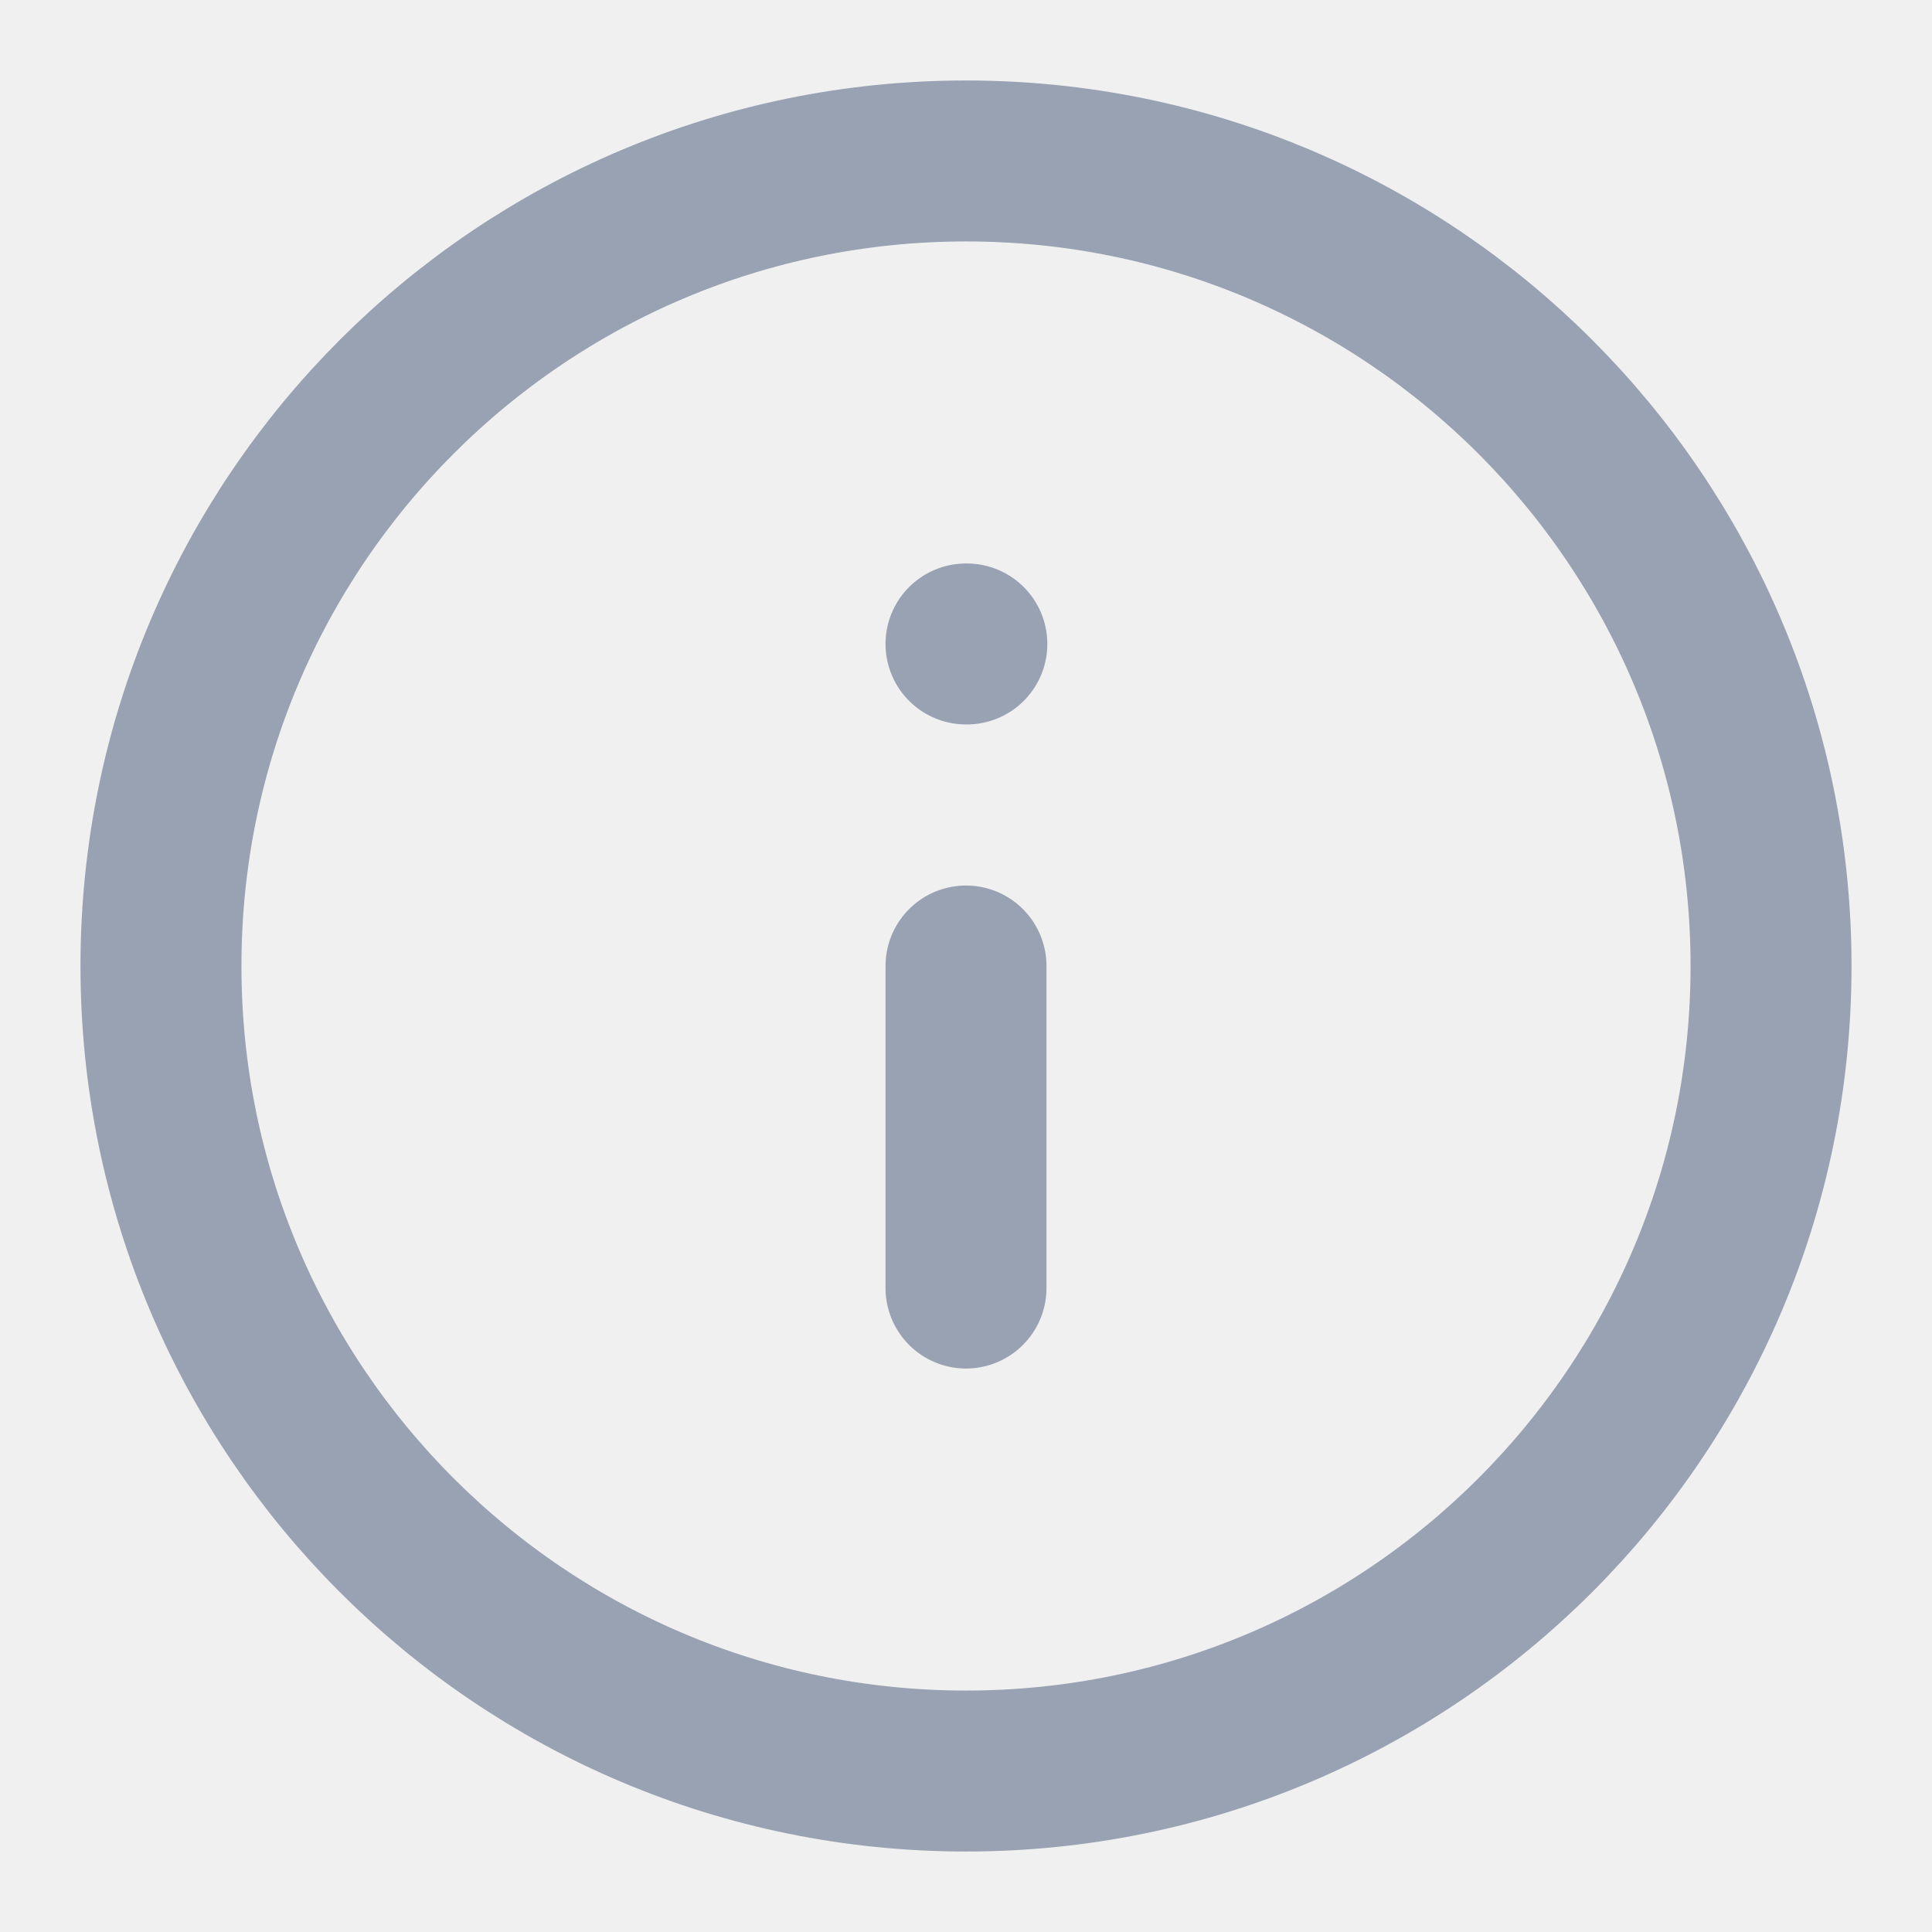
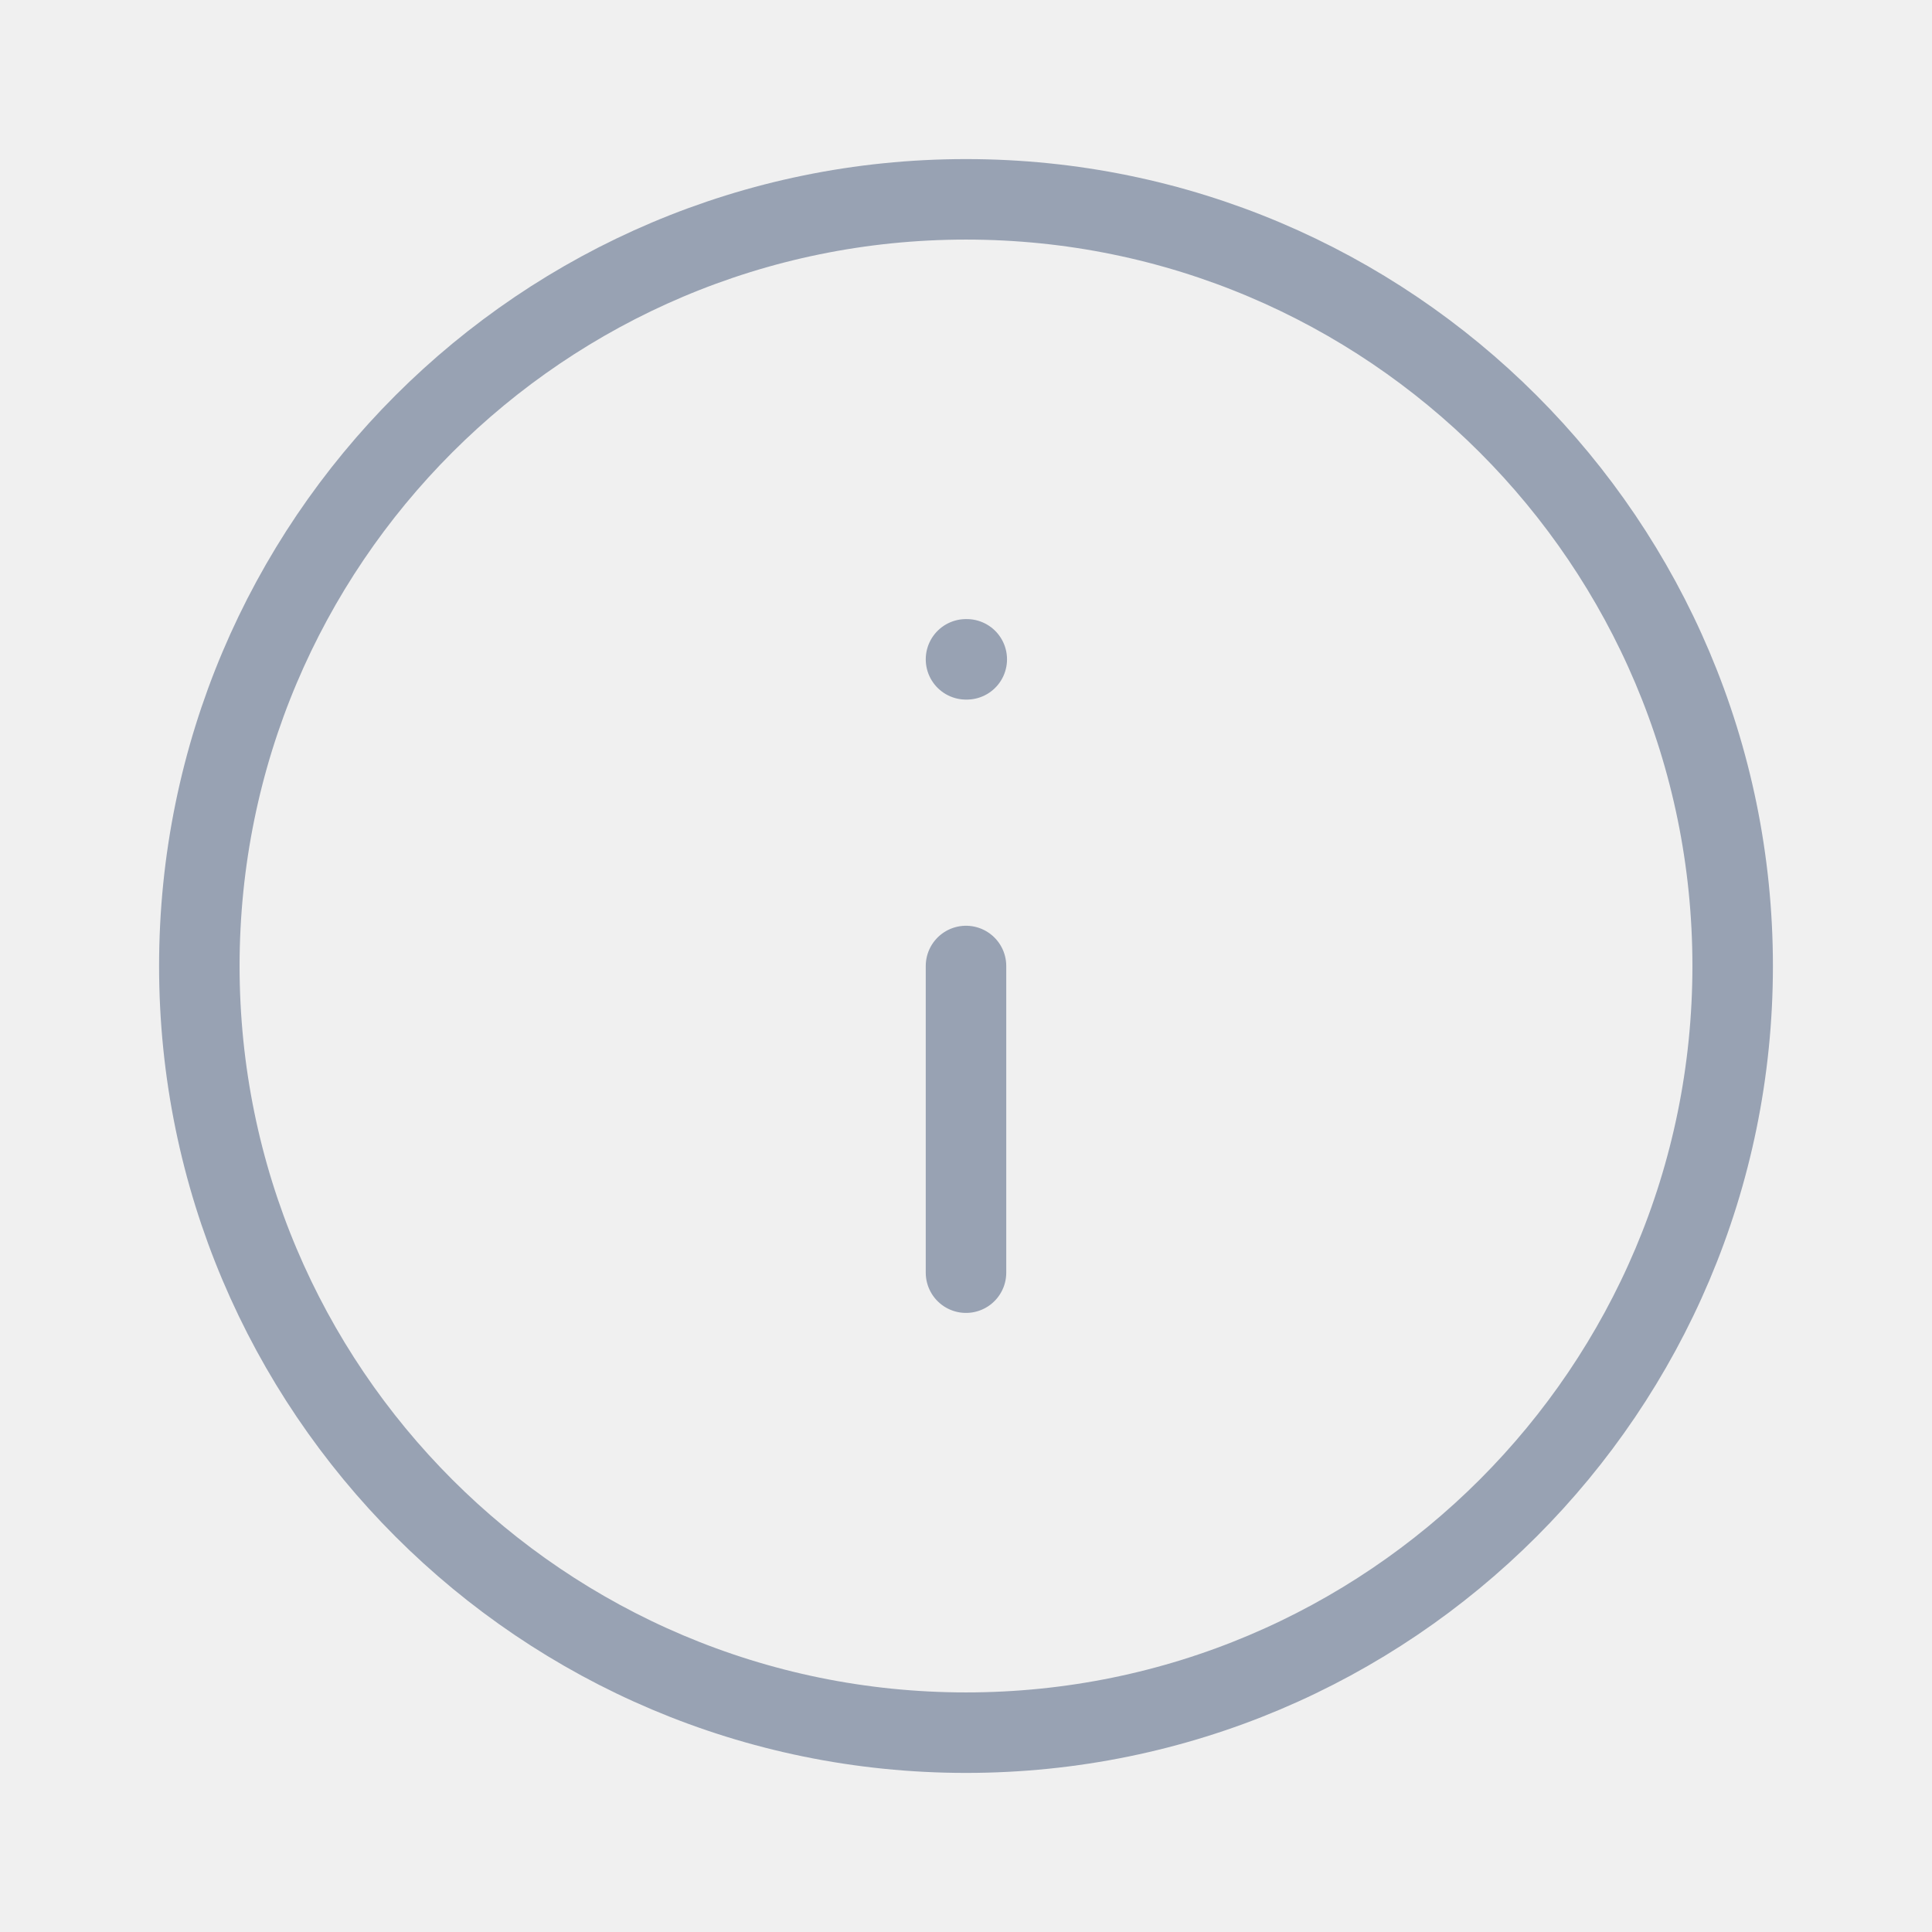
- <svg xmlns="http://www.w3.org/2000/svg" preserveAspectRatio="none" width="100%" height="100%" overflow="visible" style="display: block;" viewBox="0 0 16 16" fill="none">
-   <g id="Icon" clip-path="url(#clip0_0_14)">
-     <path id="Vector" d="M8 14.667C11.682 14.667 14.667 11.682 14.667 8C14.667 4.318 11.682 1.333 8 1.333C4.318 1.333 1.333 4.318 1.333 8C1.333 11.682 4.318 14.667 8 14.667Z" stroke="#98A2B3" stroke-width="1.333" stroke-linecap="round" stroke-linejoin="round" />
-     <path id="Vector_2" d="M8 10.667V8" stroke="#98A2B3" stroke-width="1.333" stroke-linecap="round" stroke-linejoin="round" />
-     <path id="Vector_3" d="M8 5.333H8.007" stroke="#98A2B3" stroke-width="1.333" stroke-linecap="round" stroke-linejoin="round" />
+ <svg xmlns="http://www.w3.org/2000/svg" preserveAspectRatio="none" width="100%" height="100%" overflow="visible" style="display: block;" viewBox="0 0 24 24" fill="none">
+   <g id="Icon">
+     <g transform="translate(2 2) scale(0.952381 0.952381)">
+       <path d="M10.5 14.5V10.5M10.5 6.5H10.51M20.5 10.5C20.5 16.023 16.023 20.5 10.5 20.5C4.977 20.5 0.5 16.023 0.5 10.5C0.5 4.977 4.977 0.5 10.5 0.5C16.023 0.5 20.5 4.977 20.5 10.5Z" stroke="#98A2B3" stroke-linecap="round" stroke-linejoin="round" stroke-width="1.05" />
+     </g>
  </g>
-   <defs>
-     <clipPath id="clip0_0_14">
-       <rect width="16" height="16" fill="white" />
-     </clipPath>
-   </defs>
</svg>
